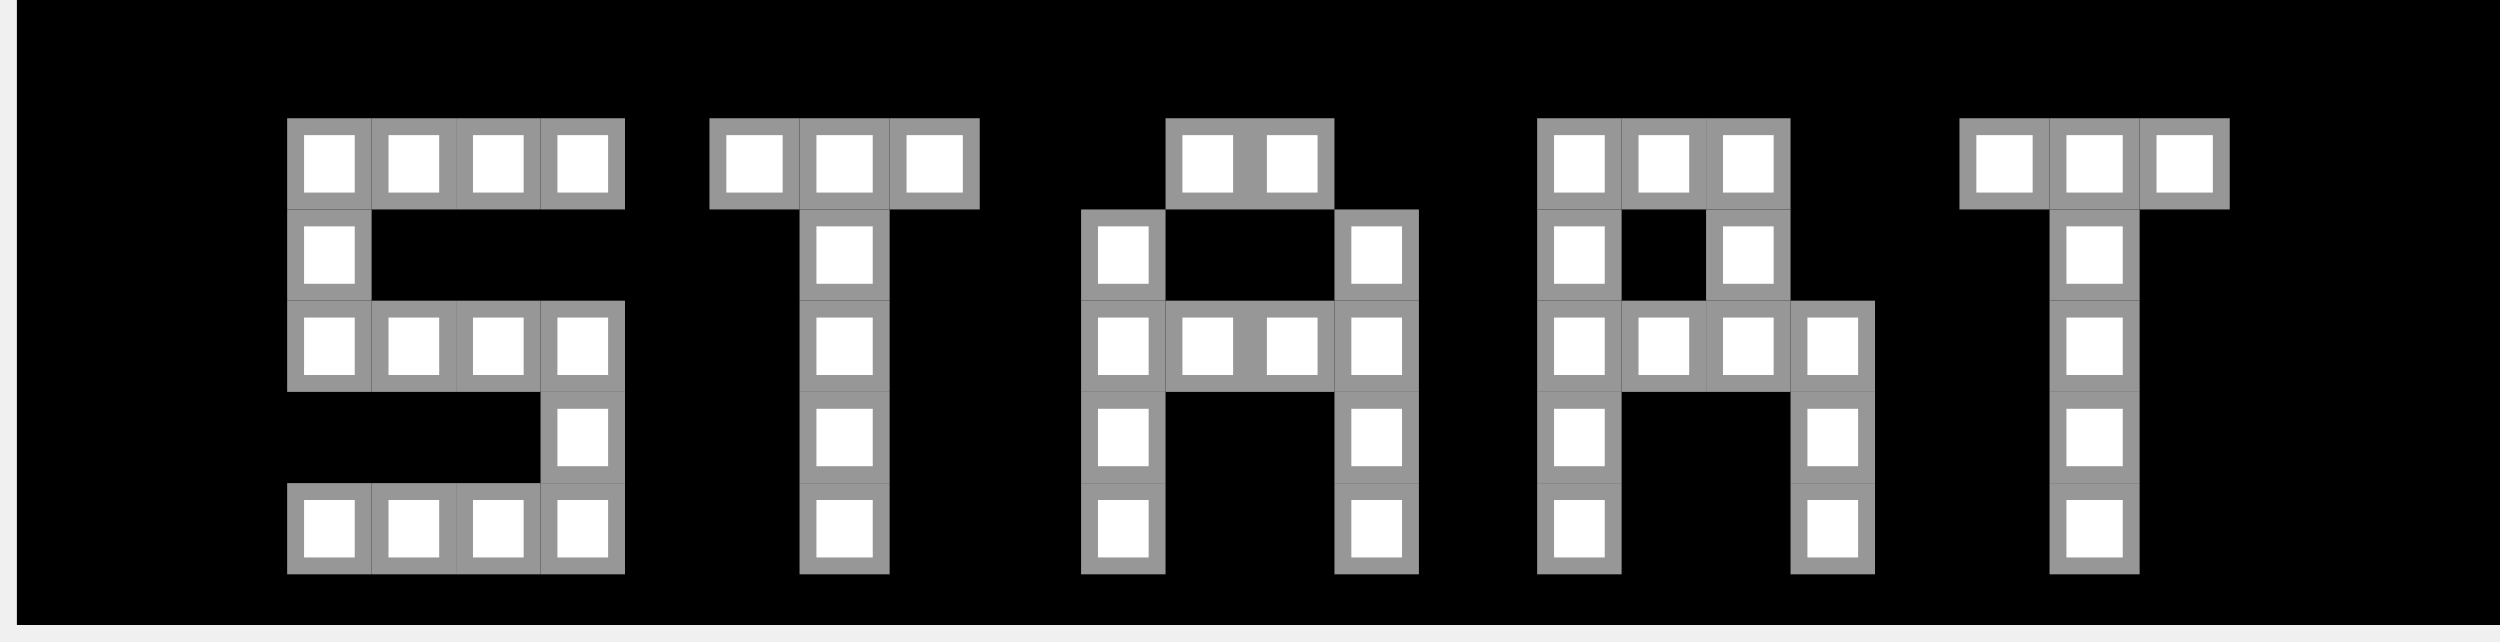
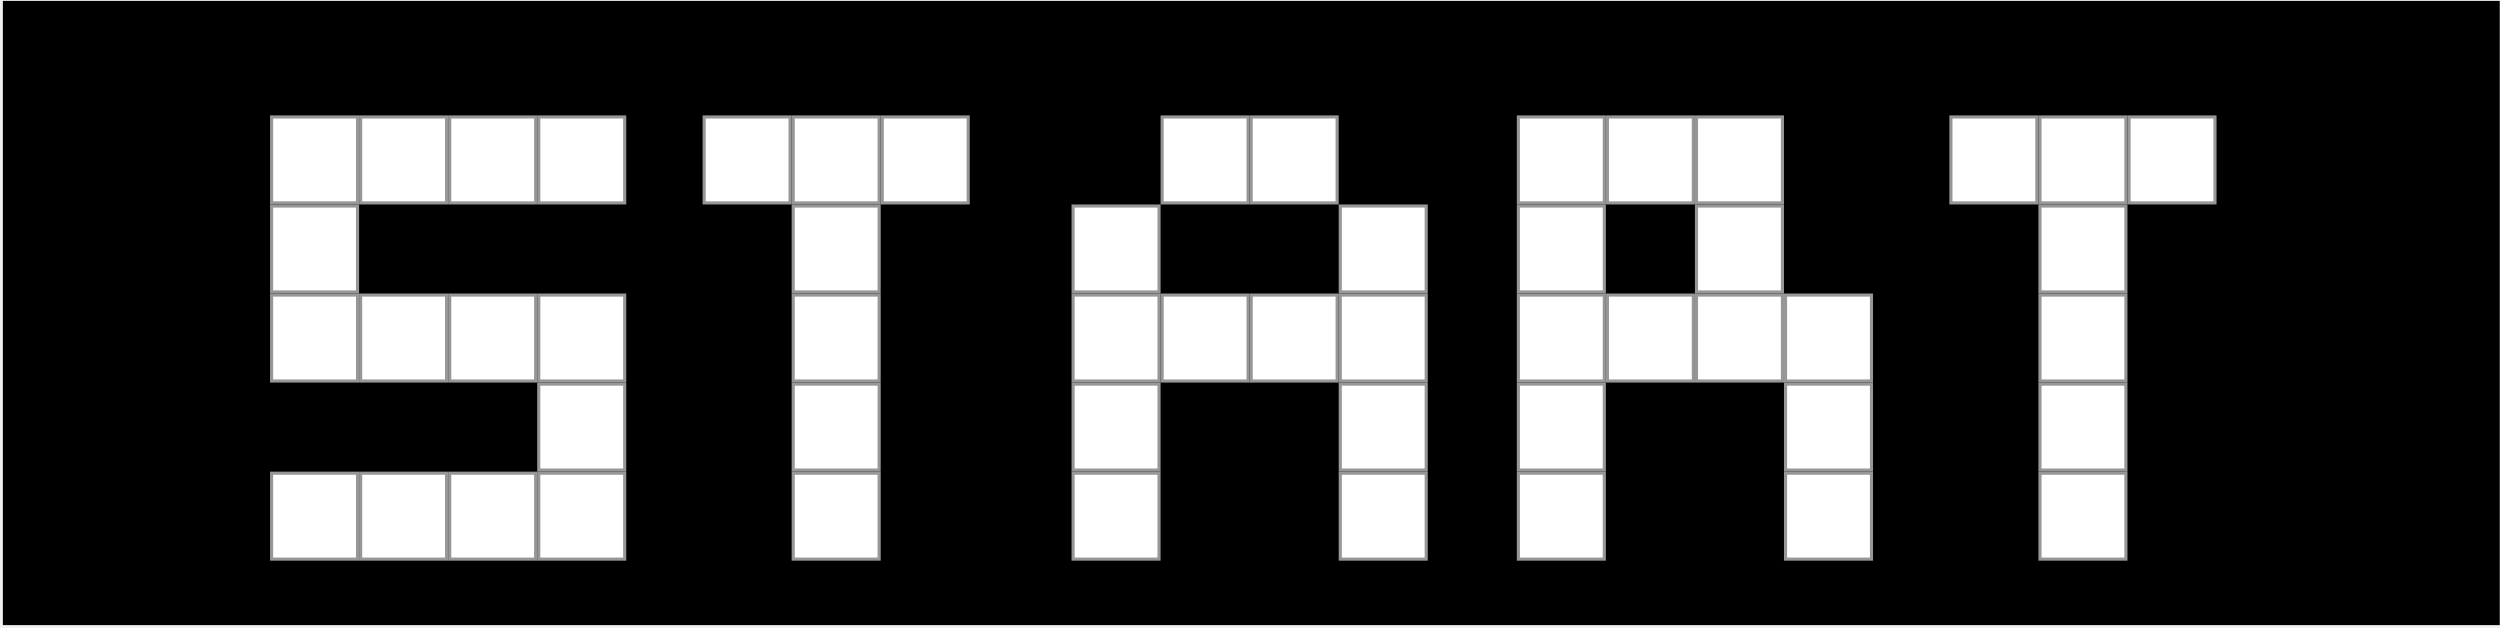
- <svg xmlns="http://www.w3.org/2000/svg" width="148px" height="38px" viewBox="0 0 148 38" version="1.1">
+ <svg xmlns="http://www.w3.org/2000/svg" width="801px" height="201px" viewBox="0 0 801 201" version="1.1">
  <g id="Page-1" stroke="none" stroke-width="1" fill="none" fill-rule="evenodd">
-     <g id="Start" transform="translate(0.27475, 1.025657)">
-       <rect id="Background-Rectangle" fill="#000000" x="0.725" y="-1.026" width="147" height="37" />
-       <g id="T" transform="translate(115.7253, 5.974343)" fill="#FFFFFF" stroke="#979797">
-         <rect id="Rectangle" x="0.5" y="0.5" width="4.333" height="4.4" />
-         <rect id="Rectangle" x="5.833" y="0.5" width="4.333" height="4.4" />
-         <rect id="Rectangle" x="5.833" y="5.9" width="4.333" height="4.4" />
-         <rect id="Rectangle" x="5.833" y="11.3" width="4.333" height="4.4" />
-         <rect id="Rectangle" x="5.833" y="16.7" width="4.333" height="4.4" />
-         <rect id="Rectangle" x="5.833" y="22.1" width="4.333" height="4.4" />
-         <rect id="Rectangle" x="11.167" y="0.5" width="4.333" height="4.4" />
+     <g id="Start" transform="translate(0.919982, 0.289408)">
+       <rect id="Background-Rectangle" fill="#000000" x="-2.27373675e-13" y="0" width="800" height="200" />
+       <g id="T" transform="translate(623.6571, 36.68571)" fill="#FFFFFF" stroke="#979797">
+         <rect id="Rectangle" x="0.5" y="0.5" width="27.533" height="27.533" />
+         <rect id="Rectangle" x="29.033" y="0.5" width="27.533" height="27.533" />
+         <rect id="Rectangle" x="29.033" y="29.033" width="27.533" height="27.533" />
+         <rect id="Rectangle" x="29.033" y="57.567" width="27.533" height="27.533" />
+         <rect id="Rectangle" x="29.033" y="86.1" width="27.533" height="27.533" />
+         <rect id="Rectangle" x="29.033" y="114.633" width="27.533" height="27.533" />
+         <rect id="Rectangle" x="57.567" y="0.5" width="27.533" height="27.533" />
      </g>
-       <g id="R" transform="translate(90.72525, 5.974343)" fill="#FFFFFF" stroke="#979797">
-         <rect id="Rectangle" x="0.5" y="22.1" width="4" height="4.4" />
-         <rect id="Rectangle" x="0.5" y="16.7" width="4" height="4.4" />
-         <rect id="Rectangle" x="0.5" y="11.3" width="4" height="4.4" />
-         <rect id="Rectangle" x="0.5" y="5.9" width="4" height="4.4" />
-         <rect id="Rectangle" x="0.5" y="0.5" width="4" height="4.4" />
-         <rect id="Rectangle" x="5.5" y="0.5" width="4" height="4.4" />
-         <rect id="Rectangle" x="10.5" y="0.5" width="4" height="4.4" />
-         <rect id="Rectangle" x="10.5" y="5.9" width="4" height="4.4" />
-         <rect id="Rectangle" x="10.5" y="11.3" width="4" height="4.4" />
-         <rect id="Rectangle" x="15.5" y="11.3" width="4" height="4.4" />
-         <rect id="Rectangle" x="15.5" y="16.7" width="4" height="4.4" />
-         <rect id="Rectangle" x="15.5" y="22.1" width="4" height="4.4" />
-         <rect id="Rectangle" x="5.5" y="11.3" width="4" height="4.4" />
+       <g id="R" transform="translate(485.0667, 36.68571)" fill="#FFFFFF" stroke="#979797">
+         <rect id="Rectangle" x="0.5" y="114.633" width="27.533" height="27.533" />
+         <rect id="Rectangle" x="0.5" y="86.1" width="27.533" height="27.533" />
+         <rect id="Rectangle" x="0.5" y="57.567" width="27.533" height="27.533" />
+         <rect id="Rectangle" x="0.5" y="29.033" width="27.533" height="27.533" />
+         <rect id="Rectangle" x="0.5" y="0.5" width="27.533" height="27.533" />
+         <rect id="Rectangle" x="29.033" y="0.5" width="27.533" height="27.533" />
+         <rect id="Rectangle" x="57.567" y="0.5" width="27.533" height="27.533" />
+         <rect id="Rectangle" x="57.567" y="29.033" width="27.533" height="27.533" />
+         <rect id="Rectangle" x="57.567" y="57.567" width="27.533" height="27.533" />
+         <rect id="Rectangle" x="86.1" y="57.567" width="27.533" height="27.533" />
+         <rect id="Rectangle" x="86.1" y="86.1" width="27.533" height="27.533" />
+         <rect id="Rectangle" x="86.1" y="114.633" width="27.533" height="27.533" />
+         <rect id="Rectangle" x="29.033" y="57.567" width="27.533" height="27.533" />
      </g>
-       <g id="A" transform="translate(63.72525, 5.974343)" fill="#FFFFFF" stroke="#979797">
-         <rect id="Rectangle" x="5.5" y="0.5" width="4" height="4.4" />
-         <rect id="Rectangle" x="0.5" y="5.9" width="4" height="4.4" />
-         <rect id="Rectangle" x="0.5" y="11.3" width="4" height="4.4" />
-         <rect id="Rectangle" x="0.5" y="16.7" width="4" height="4.4" />
-         <rect id="Rectangle" x="0.5" y="22.1" width="4" height="4.4" />
-         <rect id="Rectangle" x="5.5" y="11.3" width="4" height="4.4" />
-         <rect id="Rectangle" x="10.5" y="11.3" width="4" height="4.4" />
-         <rect id="Rectangle" x="15.5" y="11.3" width="4" height="4.4" />
-         <rect id="Rectangle" x="15.5" y="16.7" width="4" height="4.4" />
-         <rect id="Rectangle" x="15.5" y="22.1" width="4" height="4.4" />
-         <rect id="Rectangle" x="15.5" y="5.9" width="4" height="4.4" />
-         <rect id="Rectangle" x="10.5" y="0.5" width="4" height="4.4" />
+       <g id="A" transform="translate(342.4, 36.68571)" fill="#FFFFFF" stroke="#979797">
+         <rect id="Rectangle" x="29.033" y="0.5" width="27.533" height="27.533" />
+         <rect id="Rectangle" x="0.5" y="29.033" width="27.533" height="27.533" />
+         <rect id="Rectangle" x="0.5" y="57.567" width="27.533" height="27.533" />
+         <rect id="Rectangle" x="0.5" y="86.1" width="27.533" height="27.533" />
+         <rect id="Rectangle" x="0.5" y="114.633" width="27.533" height="27.533" />
+         <rect id="Rectangle" x="29.033" y="57.567" width="27.533" height="27.533" />
+         <rect id="Rectangle" x="57.567" y="57.567" width="27.533" height="27.533" />
+         <rect id="Rectangle" x="86.1" y="57.567" width="27.533" height="27.533" />
+         <rect id="Rectangle" x="86.1" y="86.1" width="27.533" height="27.533" />
+         <rect id="Rectangle" x="86.1" y="114.633" width="27.533" height="27.533" />
+         <rect id="Rectangle" x="86.1" y="29.033" width="27.533" height="27.533" />
+         <rect id="Rectangle" x="57.567" y="0.5" width="27.533" height="27.533" />
      </g>
-       <g id="T" transform="translate(41.72525, 5.974343)" fill="#FFFFFF" stroke="#979797">
-         <rect id="Rectangle" x="5.833" y="16.7" width="4.333" height="4.4" />
-         <rect id="Rectangle" x="5.833" y="22.1" width="4.333" height="4.4" />
-         <rect id="Rectangle" x="5.833" y="5.9" width="4.333" height="4.4" />
-         <rect id="Rectangle" x="5.833" y="11.3" width="4.333" height="4.4" />
-         <rect id="Rectangle" x="0.5" y="0.5" width="4.333" height="4.4" />
-         <rect id="Rectangle" x="5.833" y="0.5" width="4.333" height="4.4" />
-         <rect id="Rectangle" x="11.167" y="0.5" width="4.333" height="4.4" />
+       <g id="T" transform="translate(224.1905, 36.68571)" fill="#FFFFFF" stroke="#979797">
+         <rect id="Rectangle" x="29.033" y="86.1" width="27.533" height="27.533" />
+         <rect id="Rectangle" x="29.033" y="114.633" width="27.533" height="27.533" />
+         <rect id="Rectangle" x="29.033" y="29.033" width="27.533" height="27.533" />
+         <rect id="Rectangle" x="29.033" y="57.567" width="27.533" height="27.533" />
+         <rect id="Rectangle" x="0.5" y="0.5" width="27.533" height="27.533" />
+         <rect id="Rectangle" x="29.033" y="0.5" width="27.533" height="27.533" />
+         <rect id="Rectangle" x="57.567" y="0.5" width="27.533" height="27.533" />
      </g>
-       <g id="S" transform="translate(16.72525, 5.974343)" fill="#FFFFFF" stroke="#979797">
-         <rect id="Rectangle" x="15.5" y="16.7" width="4" height="4.4" />
-         <rect id="Rectangle" x="15.5" y="22.1" width="4" height="4.4" />
-         <rect id="Rectangle" x="10.5" y="22.1" width="4" height="4.4" />
-         <rect id="Rectangle" x="5.5" y="22.1" width="4" height="4.4" />
-         <rect id="Rectangle" x="0.5" y="22.1" width="4" height="4.4" />
-         <rect id="Rectangle" x="10.5" y="0.5" width="4" height="4.4" />
-         <rect id="Rectangle" x="15.5" y="0.5" width="4" height="4.4" />
-         <rect id="Rectangle" x="0.5" y="5.9" width="4" height="4.4" />
-         <rect id="Rectangle" x="0.5" y="11.3" width="4" height="4.4" />
-         <rect id="Rectangle" x="5.5" y="11.3" width="4" height="4.4" />
-         <rect id="Rectangle" x="10.5" y="11.3" width="4" height="4.4" />
-         <rect id="Rectangle" x="15.5" y="11.3" width="4" height="4.4" />
-         <rect id="Rectangle" x="5.5" y="0.5" width="4" height="4.4" />
-         <rect id="Rectangle" x="0.5" y="0.5" width="4" height="4.4" />
+       <g id="S" transform="translate(85.6, 36.68571)" fill="#FFFFFF" stroke="#979797">
+         <rect id="Rectangle" x="86.1" y="86.1" width="27.533" height="27.533" />
+         <rect id="Rectangle" x="86.1" y="114.633" width="27.533" height="27.533" />
+         <rect id="Rectangle" x="57.567" y="114.633" width="27.533" height="27.533" />
+         <rect id="Rectangle" x="29.033" y="114.633" width="27.533" height="27.533" />
+         <rect id="Rectangle" x="0.5" y="114.633" width="27.533" height="27.533" />
+         <rect id="Rectangle" x="57.567" y="0.5" width="27.533" height="27.533" />
+         <rect id="Rectangle" x="86.1" y="0.5" width="27.533" height="27.533" />
+         <rect id="Rectangle" x="0.5" y="29.033" width="27.533" height="27.533" />
+         <rect id="Rectangle" x="0.5" y="57.567" width="27.533" height="27.533" />
+         <rect id="Rectangle" x="29.033" y="57.567" width="27.533" height="27.533" />
+         <rect id="Rectangle" x="57.567" y="57.567" width="27.533" height="27.533" />
+         <rect id="Rectangle" x="86.1" y="57.567" width="27.533" height="27.533" />
+         <rect id="Rectangle" x="29.033" y="0.5" width="27.533" height="27.533" />
+         <rect id="Rectangle" x="0.5" y="0.5" width="27.533" height="27.533" />
      </g>
    </g>
  </g>
</svg>
